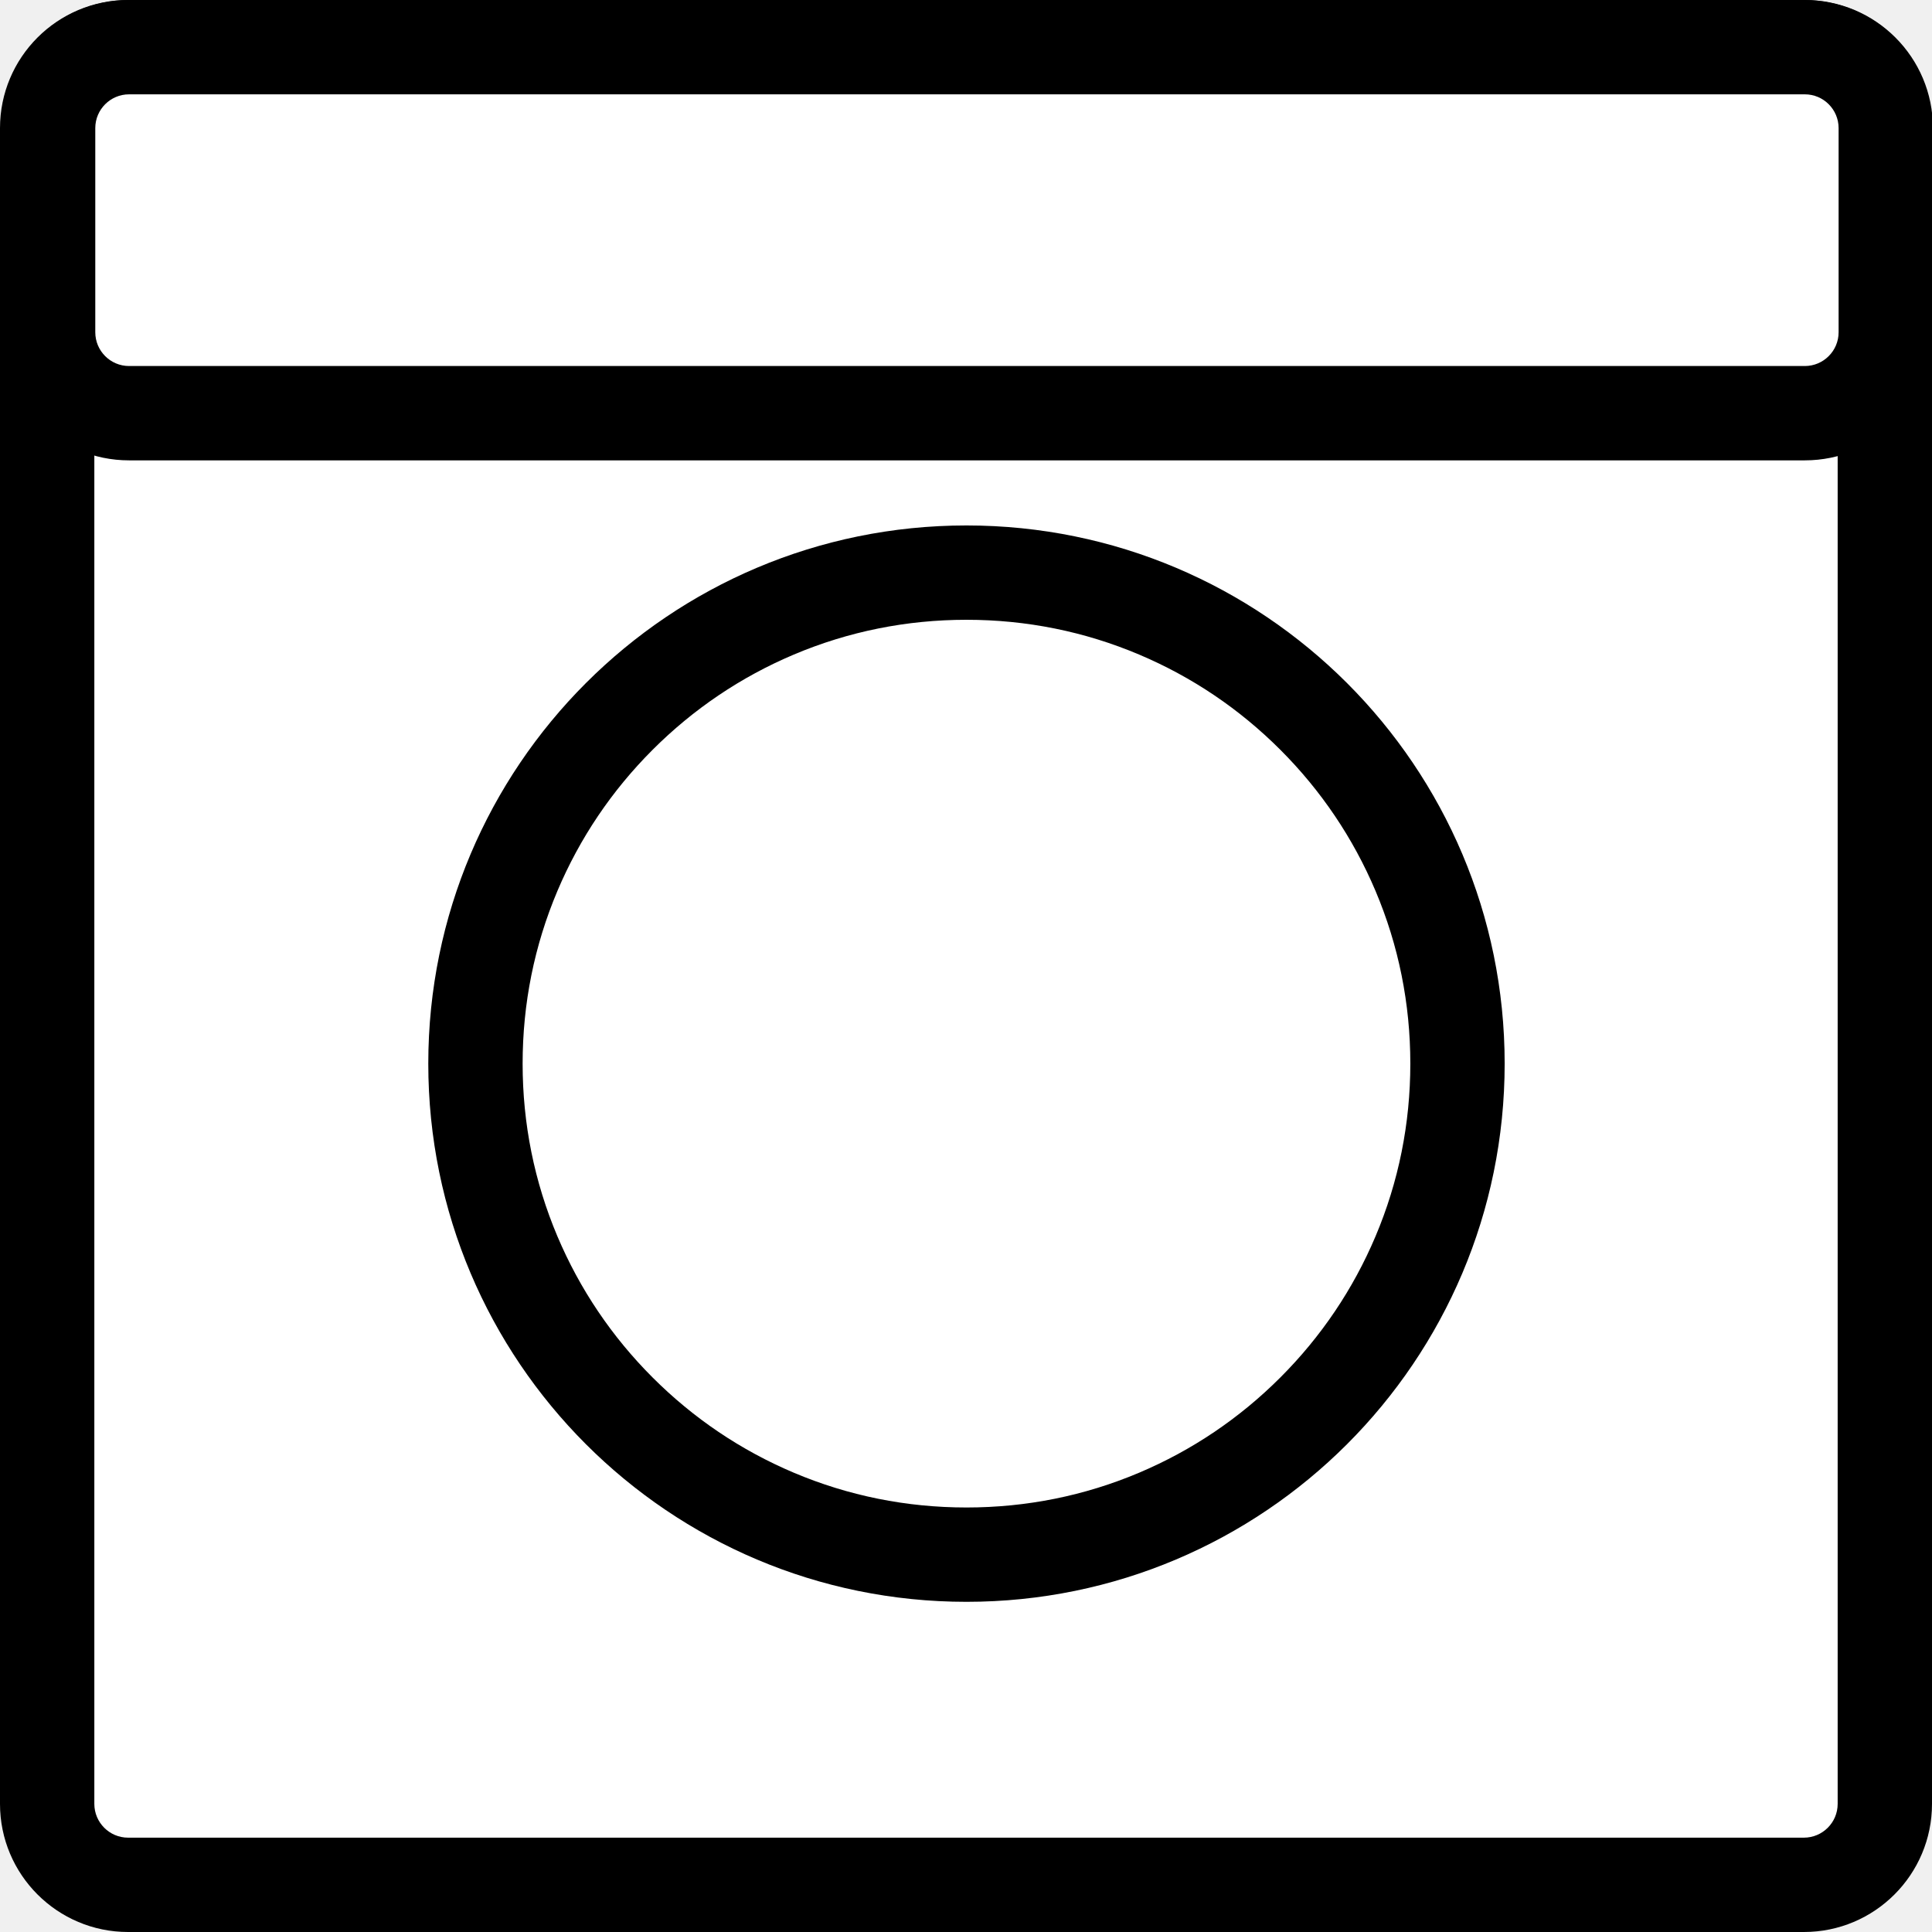
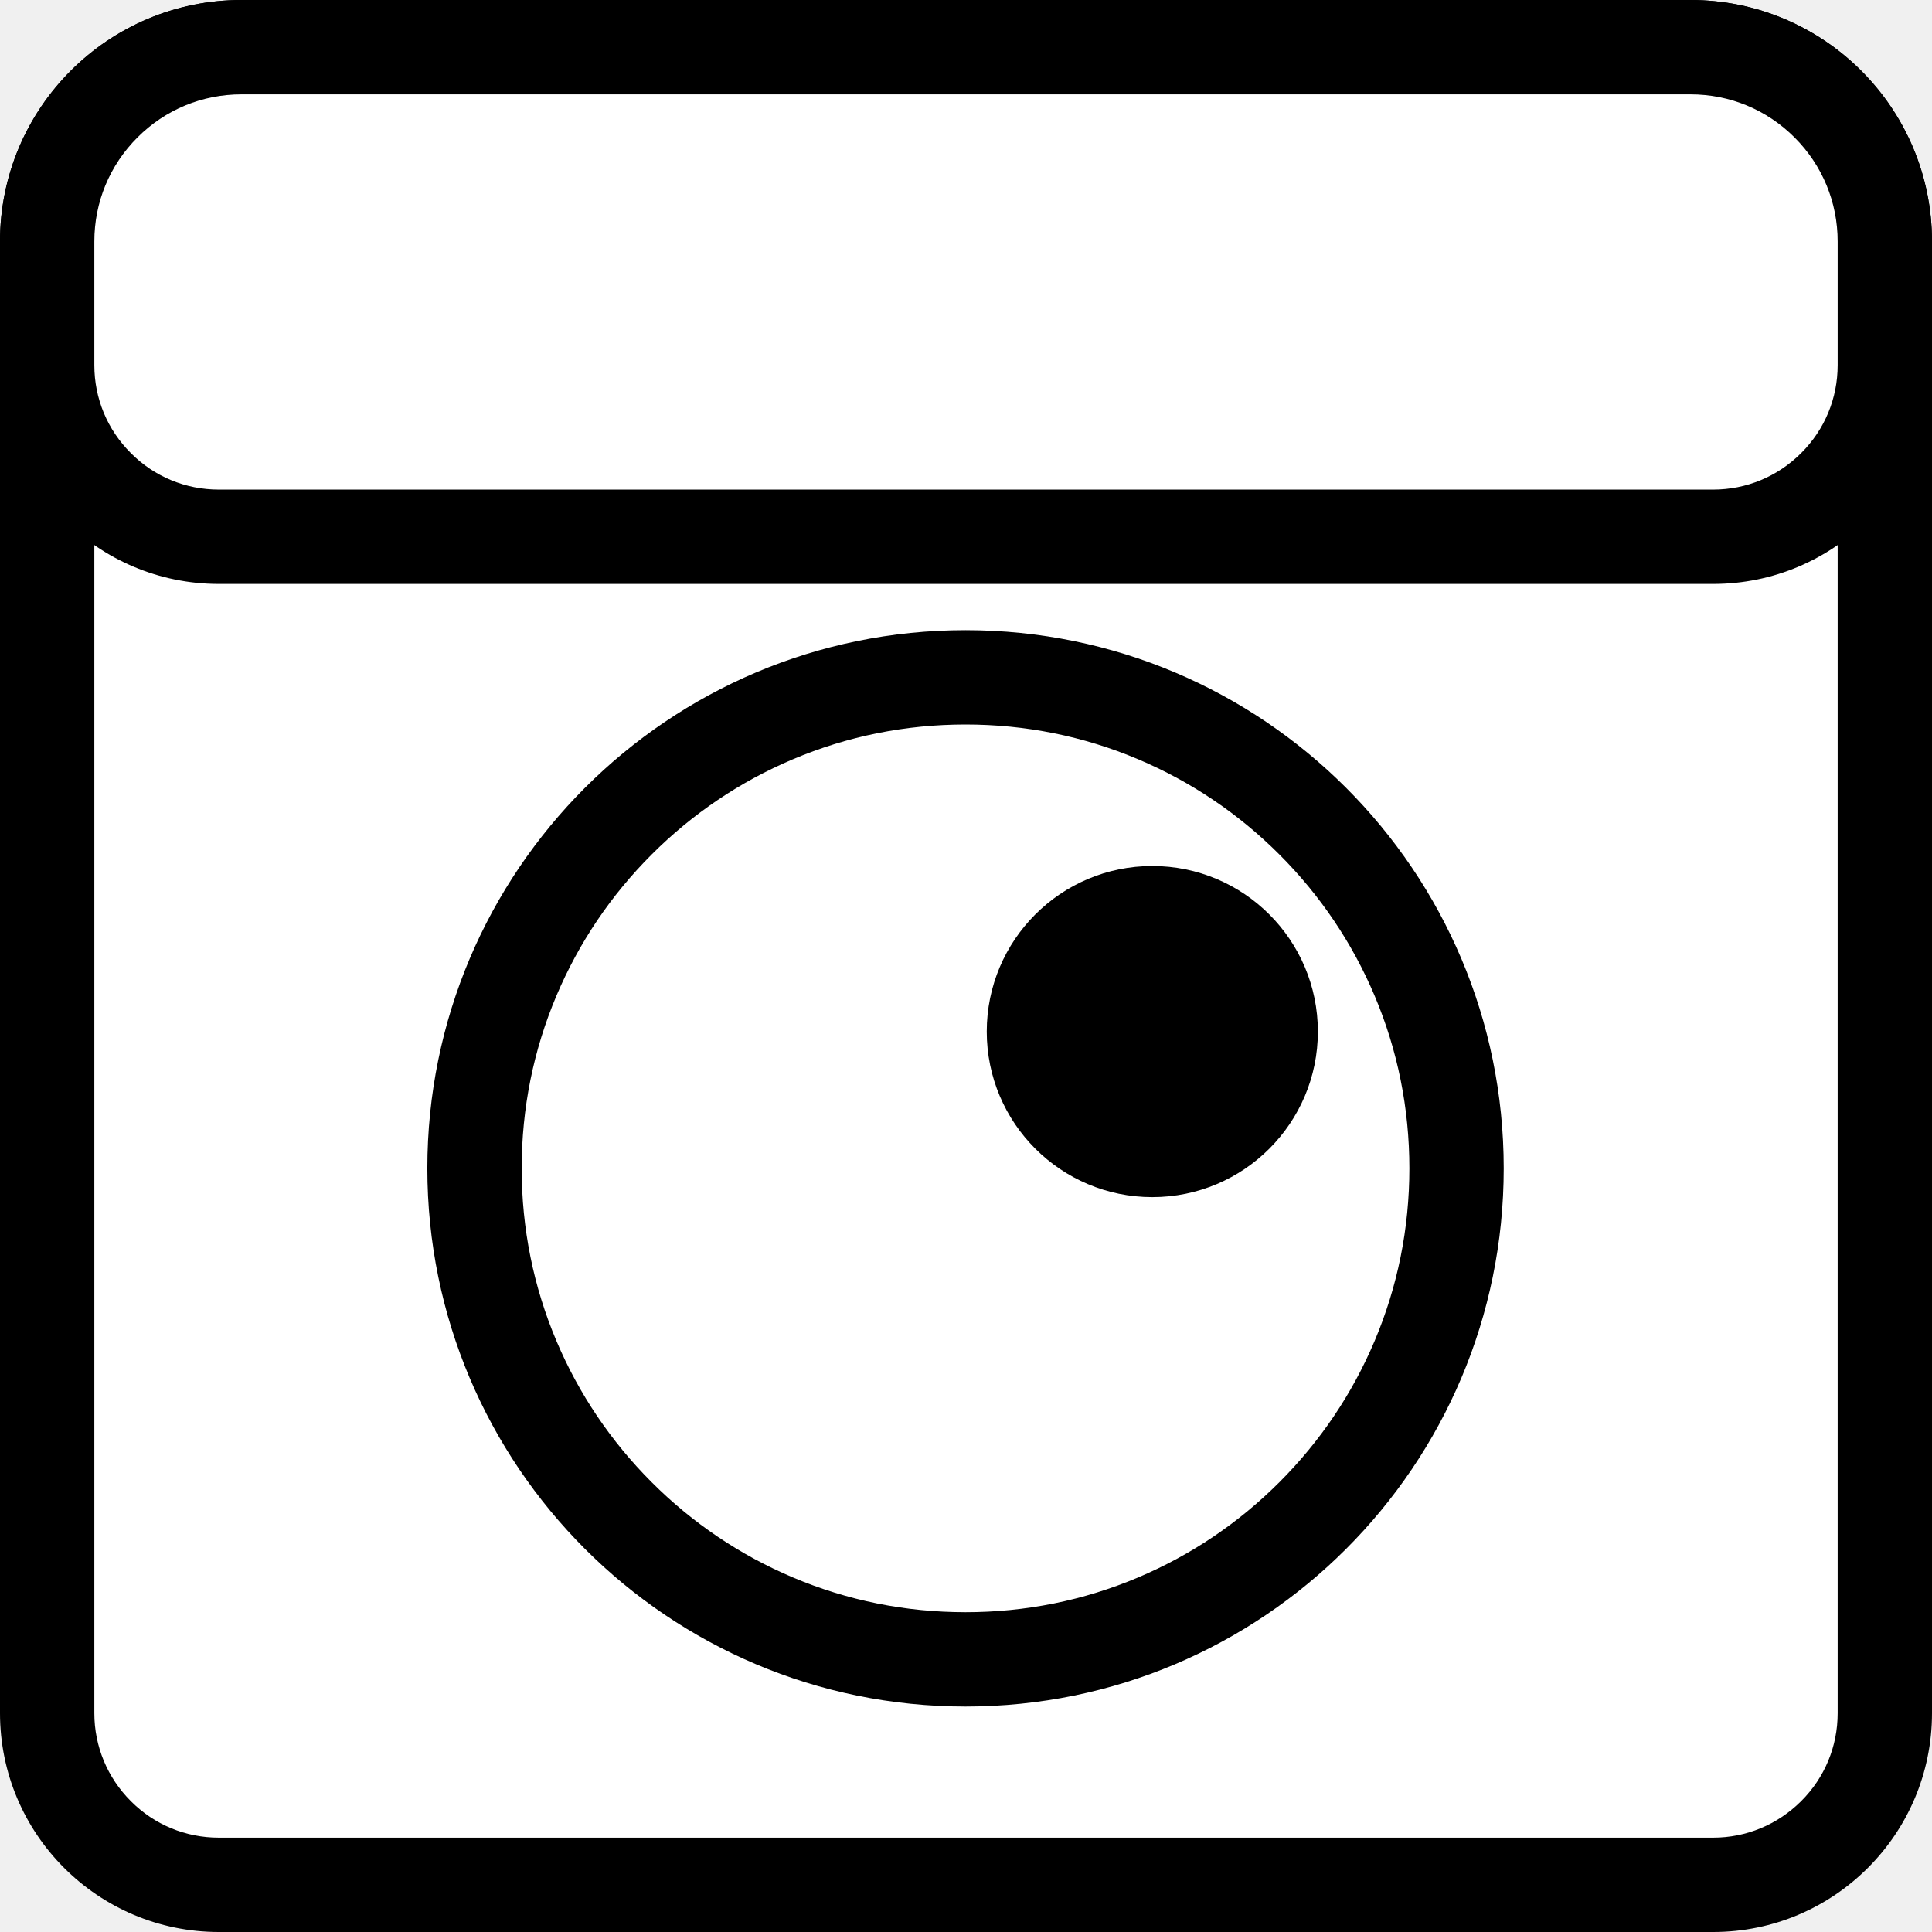
<svg xmlns="http://www.w3.org/2000/svg" version="1.1" id="Layer_1" x="0px" y="0px" viewBox="0 0 2048 2048" style="enable-background:new 0 0 2048 2048;" xml:space="preserve">
  <style type="text/css">
	.st0{fill:#FFFFFF;}
</style>
  <g>
-     <path class="st0" d="M135.8,1998c-47.3,0-85.8-38.5-85.8-85.8V135.8C50,88.5,88.5,50,135.8,50h1776.4c47.3,0,85.8,38.5,85.8,85.8   v1776.4c0,47.3-38.5,85.8-85.8,85.8H135.8z" />
-     <path d="M1912.2,100c19.8,0,35.8,16.1,35.8,35.8v1776.4c0,19.8-16.1,35.8-35.8,35.8H135.8c-19.8,0-35.8-16.1-35.8-35.8V135.8   c0-19.8,16.1-35.8,35.8-35.8H1912.2 M1912.2,0H135.8C60.8,0,0,60.8,0,135.8v1776.4c0,75,60.8,135.8,135.8,135.8h1776.4   c75,0,135.8-60.8,135.8-135.8V135.8C2048,60.8,1987.2,0,1912.2,0L1912.2,0z" />
+     <path class="st0" d="M232,1998c-100.4,0-182-81.6-182-182V256c0-113.6,92.4-206,206-206h1536c113.6,0,206,92.4,206,206v1560   c0,100.4-81.6,182-182,182H232z" />
+     <path d="M1792,100c41.7,0,80.8,16.2,110.3,45.7S1948,214.3,1948,256v1560c0,35.3-13.7,68.4-38.7,93.3s-58.1,38.7-93.3,38.7H232   c-35.3,0-68.4-13.7-93.3-38.7c-24.9-24.9-38.7-58.1-38.7-93.3V256c0-41.7,16.2-80.8,45.7-110.3S214.3,100,256,100H1792 M1792,0H256   C114.6,0,0,114.6,0,256v1560c0,128.1,103.9,232,232,232h1584c128.1,0,232-103.9,232-232V256C2048,114.6,1933.4,0,1792,0L1792,0z" />
  </g>
  <g>
-     <path class="st0" d="M1024.5,1648c-70.3,0-138.4-13.8-202.6-40.9c-62-26.2-117.6-63.8-165.5-111.6   c-47.8-47.8-85.4-103.5-111.6-165.5c-27.1-64.1-40.9-132.3-40.9-202.6s13.8-138.4,40.9-202.6c26.2-62,63.8-117.6,111.6-165.5   s103.5-85.4,165.5-111.6c64.1-27.1,132.3-40.9,202.6-40.9s138.4,13.8,202.6,40.9c62,26.2,117.6,63.8,165.5,111.6   c47.8,47.8,85.4,103.5,111.6,165.5c27.1,64.1,40.9,132.3,40.9,202.6s-13.8,138.4-40.9,202.6c-26.2,62-63.8,117.6-111.6,165.5   c-47.8,47.8-103.5,85.4-165.5,111.6C1162.9,1634.2,1094.8,1648,1024.5,1648z" />
-     <path d="M1024.5,657c63.6,0,125.2,12.4,183.1,36.9c56,23.7,106.3,57.6,149.6,100.9c43.2,43.2,77.2,93.6,100.9,149.6   c24.5,57.9,36.9,119.5,36.9,183.1s-12.4,125.2-36.9,183.1c-23.7,56-57.6,106.3-100.9,149.6c-43.2,43.2-93.6,77.2-149.6,100.9   c-57.9,24.5-119.5,36.9-183.1,36.9s-125.2-12.4-183.1-36.9c-56-23.7-106.3-57.6-149.6-100.9c-43.2-43.2-77.2-93.6-100.9-149.6   c-24.5-57.9-36.9-119.5-36.9-183.1s12.4-125.2,36.9-183.1c23.7-56,57.6-106.3,100.9-149.6c43.2-43.2,93.6-77.2,149.6-100.9   C899.3,669.4,960.9,657,1024.5,657 M1024.5,557C709.4,557,454,812.4,454,1127.5S709.4,1698,1024.5,1698s570.5-255.4,570.5-570.5   S1339.6,557,1024.5,557L1024.5,557z" />
+     <path class="st0" d="M1023.5,1759c-70.3,0-138.4-13.8-202.6-40.9c-62-26.2-117.6-63.8-165.5-111.6   c-47.8-47.8-85.4-103.5-111.6-165.5c-27.1-64.1-40.9-132.3-40.9-202.6s13.8-138.4,40.9-202.6c26.2-62,63.8-117.6,111.6-165.5   s103.5-85.4,165.5-111.6c64.1-27.1,132.3-40.9,202.6-40.9s138.4,13.8,202.6,40.9c62,26.2,117.6,63.8,165.5,111.6   c47.8,47.8,85.4,103.5,111.6,165.5c27.1,64.1,40.9,132.3,40.9,202.6s-13.8,138.4-40.9,202.6c-26.2,62-63.8,117.6-111.6,165.5   c-47.8,47.8-103.5,85.4-165.5,111.6C1161.9,1745.2,1093.8,1759,1023.5,1759z" />
+     <path d="M1023.5,768c63.6,0,125.2,12.4,183.1,36.9c56,23.7,106.3,57.6,149.6,100.9c43.2,43.2,77.2,93.6,100.9,149.6   c24.5,57.9,36.9,119.5,36.9,183.1s-12.4,125.2-36.9,183.1c-23.7,56-57.6,106.3-100.9,149.6c-43.2,43.2-93.6,77.2-149.6,100.9   c-57.9,24.5-119.5,36.9-183.1,36.9s-125.2-12.4-183.1-36.9c-56-23.7-106.3-57.6-149.6-100.9c-43.2-43.2-77.2-93.6-100.9-149.6   c-24.5-57.9-36.9-119.5-36.9-183.1s12.4-125.2,36.9-183.1c23.7-56,57.6-106.3,100.9-149.6c43.2-43.2,93.6-77.2,149.6-100.9   C898.3,780.4,959.9,768,1023.5,768 M1023.5,668C708.4,668,453,923.4,453,1238.5S708.4,1809,1023.5,1809s570.5-255.4,570.5-570.5   S1338.6,668,1023.5,668L1023.5,668z" />
  </g>
  <g>
-     <path class="st0" d="M136.8,438C89.5,438,51,399.5,51,352.2V135.8C51,88.5,89.5,50,136.8,50h1776.4c47.3,0,85.8,38.5,85.8,85.8   v216.4c0,47.3-38.5,85.8-85.8,85.8H136.8z" />
-     <path d="M1913.2,100c19.8,0,35.8,16.1,35.8,35.8v216.4c0,19.8-16.1,35.8-35.8,35.8H136.8c-19.8,0-35.8-16.1-35.8-35.8V135.8   c0-19.8,16.1-35.8,35.8-35.8H1913.2 M1913.2,0H136.8C61.8,0,1,60.8,1,135.8v216.4C1,427.2,61.8,488,136.8,488h1776.4   c75,0,135.8-60.8,135.8-135.8V135.8C2049,60.8,1988.2,0,1913.2,0L1913.2,0z" />
+     <path class="st0" d="M232,569c-100.4,0-182-81.6-182-182V256c0-113.6,92.4-206,206-206h1536c113.6,0,206,92.4,206,206v131   c0,100.4-81.6,182-182,182H232z" />
+     <path d="M1792,100c41.7,0,80.8,16.2,110.3,45.7S1948,214.3,1948,256v131c0,35.3-13.7,68.4-38.7,93.3   c-24.9,24.9-58.1,38.7-93.3,38.7H232c-35.3,0-68.4-13.7-93.3-38.7C113.7,455.4,100,422.3,100,387V256c0-41.7,16.2-80.8,45.7-110.3   S214.3,100,256,100H1792 M1792,0H256C114.6,0,0,114.6,0,256v131c0,128.1,103.9,232,232,232h1584c128.1,0,232-103.9,232-232V256   C2048,114.6,1933.4,0,1792,0L1792,0z" />
+   </g>
+   <g>
+     <circle cx="1221.5" cy="1093.5" r="175.5" />
  </g>
  <g>
</g>
  <g>
</g>
  <g>
</g>
  <g>
</g>
  <g>
</g>
  <g>
</g>
  <g>
</g>
  <g>
</g>
  <g>
</g>
  <g>
</g>
  <g>
</g>
  <g>
</g>
  <g>
</g>
  <g>
</g>
  <g>
</g>
</svg>
